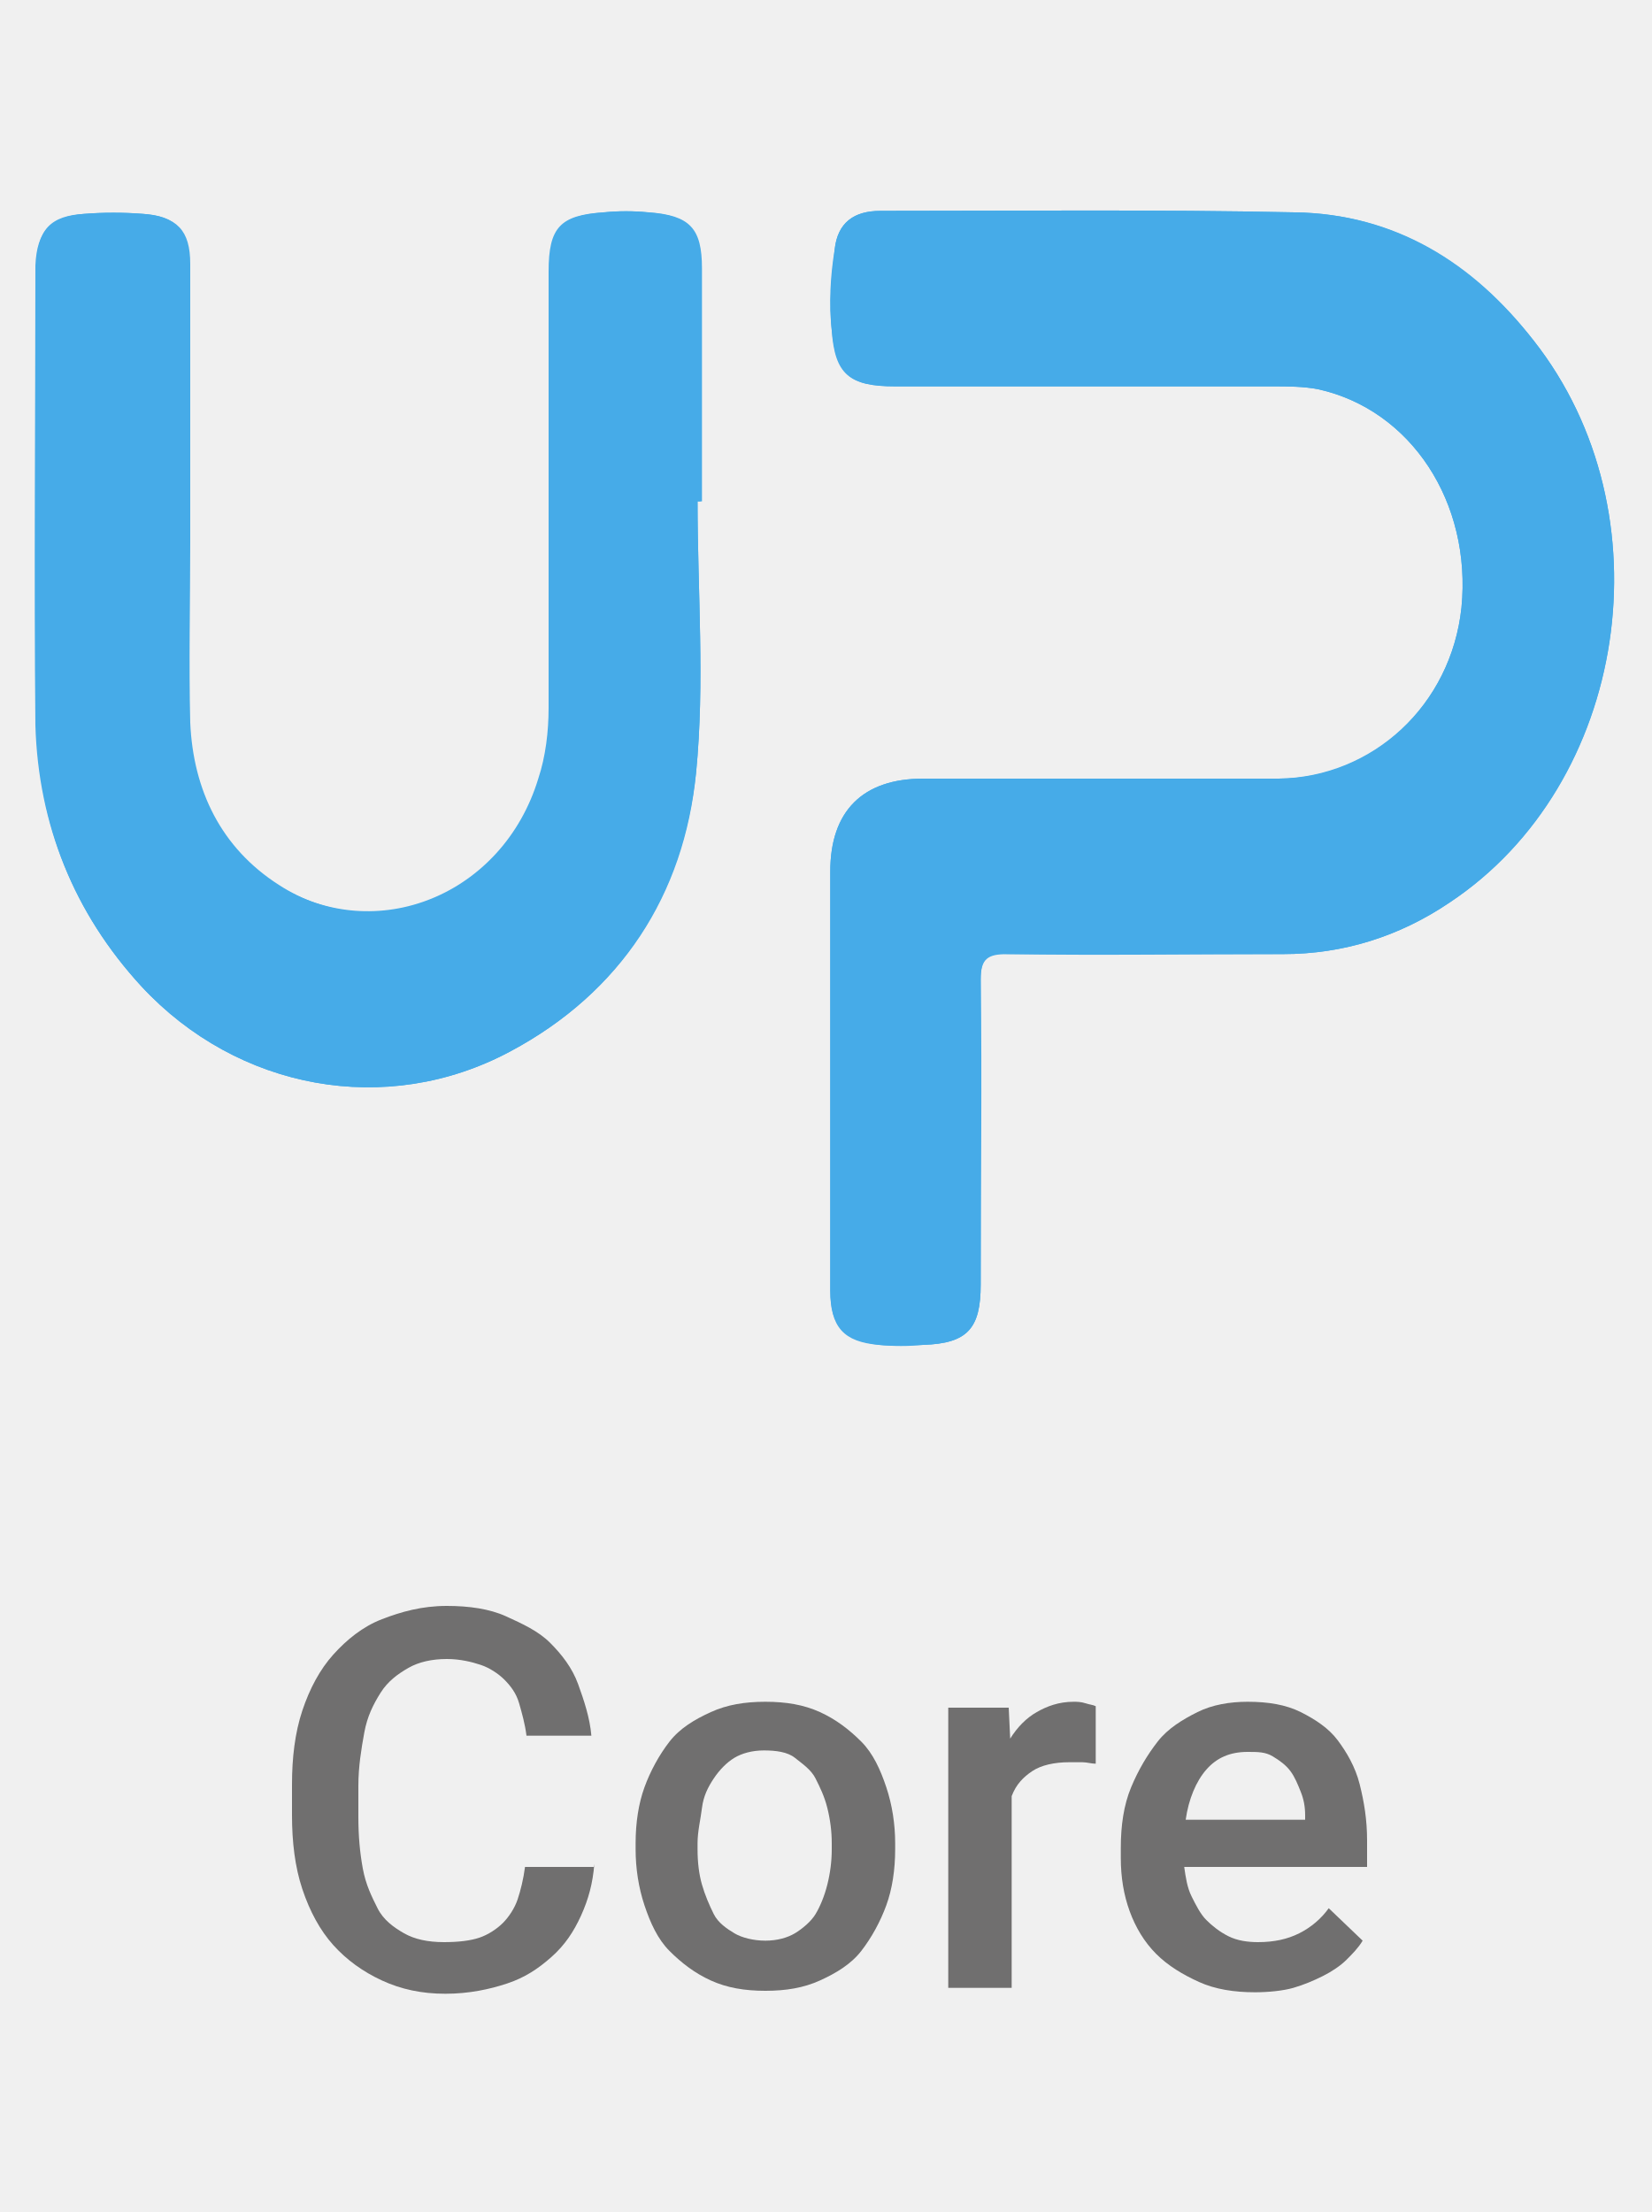
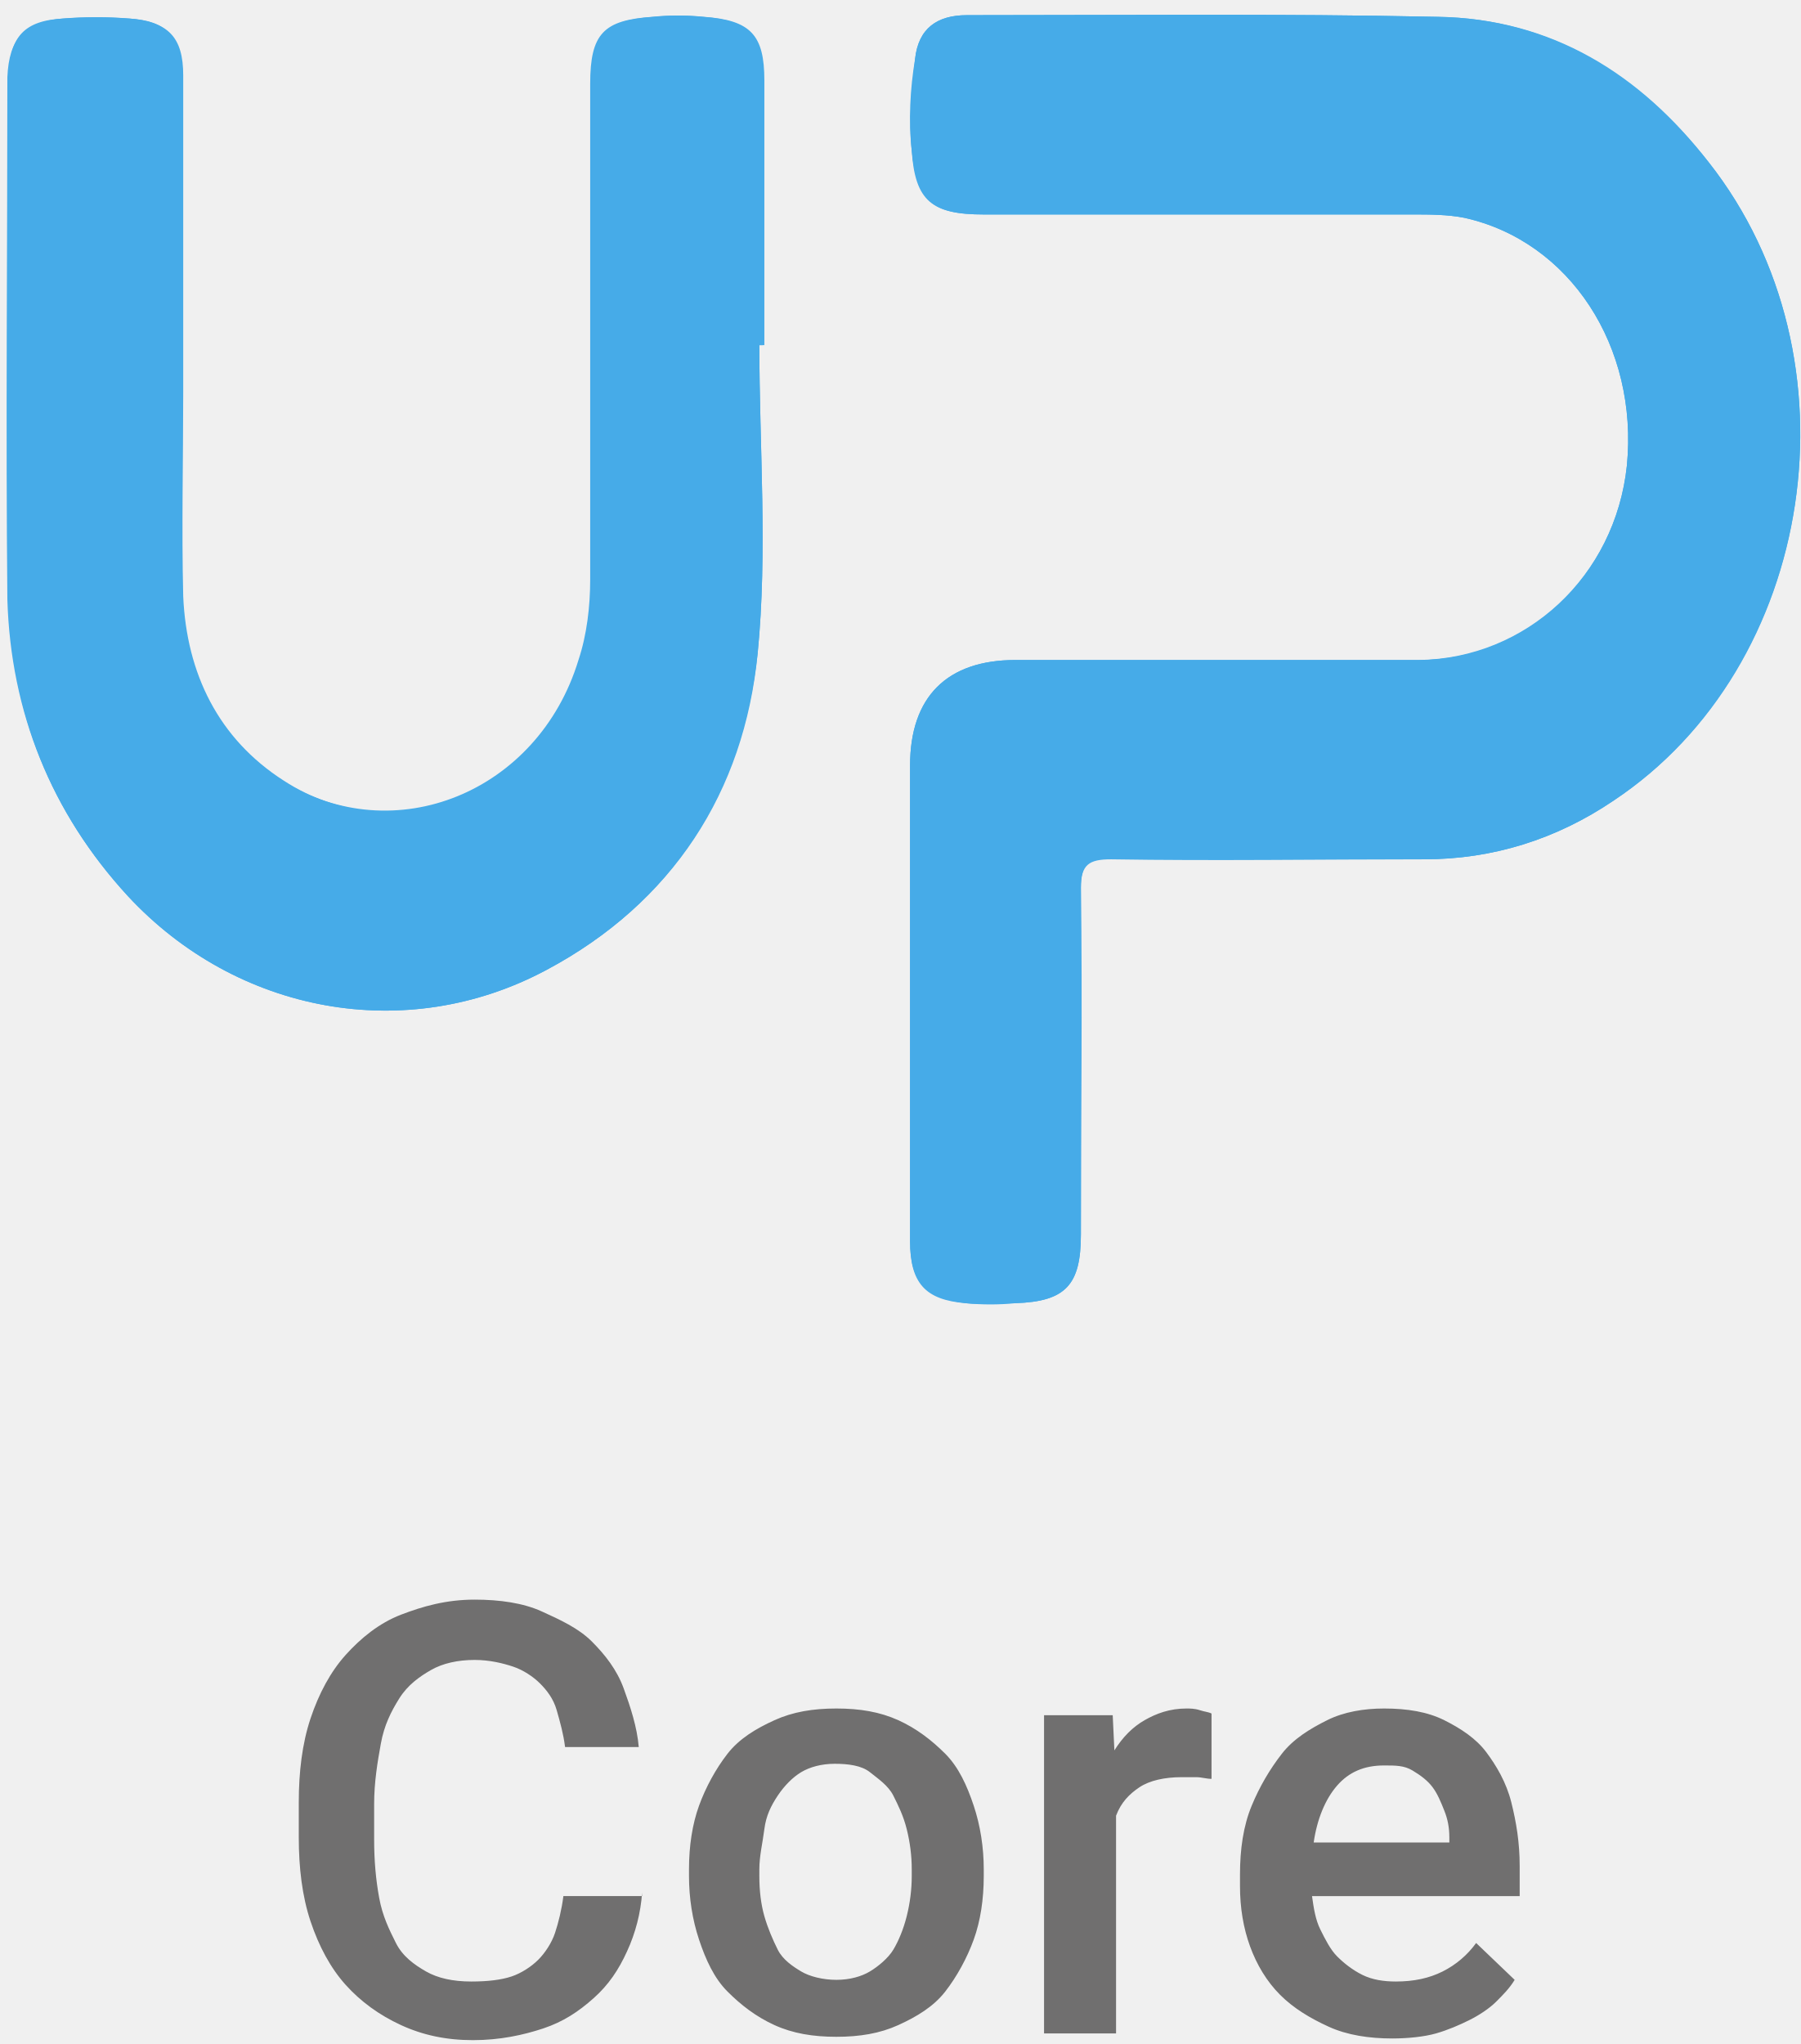
- <svg xmlns="http://www.w3.org/2000/svg" version="1.1" id="Layer_1" x="0px" y="0px" viewBox="0 0 112 150" style="enable-background:new 0 0 112 150;" xml:space="preserve">
-   <style type="text/css">
- 	.st0{fill:#46ABE8;}
- 	.st1{fill:#706F6F;}
- </style>
-   <g>
-     <path class="st0" d="M56.3,73.1C56.3,73.1,56.3,73.1,56.3,73.1c0,4.8,0,9.6,0,14.4c0,2.4,0.9,3.4,3.3,3.7c1,0.1,2,0.1,3,0   c3-0.1,3.9-1.1,3.9-4.1c0-6.9,0-13.8,0-20.7c0-1.4,0.4-1.8,1.8-1.7c6.2,0.1,12.5,0,18.7,0c4.1,0,7.9-1.2,11.3-3.5   c12.1-8,14.9-26.4,5.7-38.1c-4.1-5.3-9.4-8.6-16.2-8.7c-9.4-0.2-18.7-0.1-28.1-0.1c-1.8,0-2.9,0.8-3.1,2.6   c-0.3,1.8-0.4,3.7-0.2,5.5c0.3,3,1.2,3.8,4.3,3.8c8.5,0,17.1,0,25.6,0c1,0,2.1,0,3.1,0.2c6.3,1.4,10.4,7.7,9.7,14.8   c-0.7,6.6-6,11.5-12.4,11.6c-8,0-16.1,0-24.1,0c-4.1,0-6.3,2.2-6.3,6.3C56.3,63.8,56.3,68.4,56.3,73.1z M47.3,34c0.1,0,0.2,0,0.2,0   c0-5.3,0-10.5,0-15.8c0-2.7-0.8-3.6-3.6-3.8c-1-0.1-2-0.1-3,0c-2.9,0.2-3.7,1-3.7,4c0,9.9,0,19.7,0,29.6c0,1.6-0.2,3.3-0.7,4.8   c-2.4,7.9-11,11.4-17.7,7.2c-4-2.5-5.9-6.4-6-11c-0.1-4.1,0-8.1,0-12.2c0-6.3,0-12.6,0-18.9c0-2.3-0.9-3.3-3.2-3.4   c-1.3-0.1-2.6-0.1-3.9,0c-2.3,0.2-3.2,1.2-3.3,3.5c0,10.4-0.1,20.8,0,31.2C2.6,55.9,5,61.9,9.6,66.9c6.5,7,16.6,8.9,25,4.4   c7.5-4,11.7-10.6,12.6-18.9C47.8,46.3,47.3,40.1,47.3,34z" />
-     <path class="st0" d="M56.3,73.1c0-4.7,0-9.3,0-14c0-4.1,2.2-6.3,6.3-6.3c8,0,16.1,0,24.1,0c6.4,0,11.7-5,12.4-11.6   c0.7-7.1-3.4-13.4-9.7-14.8c-1-0.2-2.1-0.2-3.1-0.2c-8.5,0-17.1,0-25.6,0c-3.1,0-4.1-0.8-4.3-3.8c-0.2-1.8,0-3.7,0.2-5.5   c0.2-1.8,1.3-2.6,3.1-2.6c9.4,0,18.7-0.1,28.1,0.1c6.8,0.1,12.1,3.5,16.2,8.7c9.2,11.7,6.4,30-5.7,38.1c-3.4,2.3-7.2,3.5-11.3,3.5   c-6.2,0-12.5,0-18.7,0c-1.3,0-1.8,0.3-1.8,1.7c0.1,6.9,0,13.8,0,20.7c0,3-0.9,4-3.9,4.1c-1,0-2,0.1-3,0c-2.4-0.2-3.3-1.2-3.3-3.7   C56.3,82.7,56.3,77.9,56.3,73.1C56.3,73.1,56.3,73.1,56.3,73.1z" />
-     <path class="st0" d="M47.3,34c0,6.1,0.5,12.3-0.1,18.4c-0.8,8.3-5.1,14.9-12.6,18.9c-8.4,4.5-18.5,2.6-25-4.4c-4.6-5-7-11-7.1-17.7   c-0.1-10.4,0-20.8,0-31.2c0-2.4,0.9-3.4,3.3-3.5c1.3-0.1,2.6-0.1,3.9,0c2.3,0.2,3.2,1.1,3.2,3.4c0,6.3,0,12.6,0,18.9   c0,4.1-0.1,8.1,0,12.2c0.2,4.6,2.1,8.5,6,11c6.6,4.3,15.3,0.8,17.7-7.2c0.5-1.5,0.6-3.2,0.7-4.8c0.1-9.9,0-19.7,0-29.6   c0-3,0.8-3.8,3.7-4c1-0.1,2-0.1,3,0c2.8,0.2,3.6,1.1,3.6,3.8c0,5.3,0,10.5,0,15.8C47.5,34,47.4,34,47.3,34z" />
+ <svg xmlns="http://www.w3.org/2000/svg" width="200" height="227" fill="none">
+   <g clip-path="url(#a)">
+     <path fill="#46ABE8" d="M101.079 111.058v26.786c0 4.464 1.674 6.324 6.138 6.882a28 28 0 0 0 5.581 0c5.58-.186 7.254-2.046 7.254-7.626V98.595c0-2.604.744-3.348 3.348-3.162 11.533.186 23.252 0 34.785 0 7.626 0 14.695-2.232 21.019-6.51 22.507-14.881 27.716-49.107 10.603-70.87-7.627-9.86-17.485-15.998-30.134-16.184-17.485-.372-34.785-.186-52.27-.186-3.348 0-5.394 1.488-5.766 4.837-.558 3.348-.744 6.882-.372 10.23.558 5.58 2.232 7.069 7.998 7.069h47.62c1.86 0 3.906 0 5.766.372 11.719 2.604 19.345 14.323 18.043 27.53-1.302 12.276-11.161 21.39-23.065 21.577h-44.829c-7.627 0-11.719 4.092-11.719 11.719zm-16.741-72.73h.372V8.938c0-5.023-1.488-6.697-6.696-7.069a28 28 0 0 0-5.58 0c-5.395.372-6.883 1.86-6.883 7.44v55.06c0 2.976-.372 6.139-1.302 8.929-4.465 14.695-20.462 21.205-32.924 13.393-7.441-4.65-10.975-11.905-11.161-20.462-.186-7.626 0-15.067 0-22.693V8.38c0-4.279-1.674-6.139-5.953-6.325a47 47 0 0 0-7.254 0c-4.278.372-5.952 2.232-6.138 6.51 0 19.346-.186 38.691 0 58.036.372 12.463 4.836 23.624 13.392 32.924 12.091 13.021 30.878 16.556 46.503 8.185 13.951-7.44 21.764-19.717 23.438-35.156 1.116-11.347.186-22.88.186-34.226" />
+     <path fill="#46ABE8" d="M101.079 111.058V85.017c0-7.627 4.092-11.72 11.719-11.72h44.828c11.905 0 21.764-9.3 23.066-21.577 1.302-13.206-6.324-24.925-18.043-27.53-1.86-.371-3.906-.371-5.767-.371h-47.619c-5.766 0-7.626-1.488-7.998-7.069-.372-3.348 0-6.882.372-10.23s2.418-4.837 5.766-4.837c17.485 0 34.784-.186 52.27.186 12.648.186 22.507 6.51 30.134 16.183 17.113 21.764 11.904 55.804-10.603 70.87-6.325 4.28-13.393 6.511-21.019 6.511H123.4c-2.418 0-3.348.558-3.348 3.162.186 12.835 0 25.67 0 38.505 0 5.58-1.674 7.44-7.254 7.626-1.861 0-3.721.186-5.581 0-4.464-.372-6.138-2.232-6.138-6.882zM84.338 38.328c0 11.347.93 22.88-.186 34.226-1.488 15.439-9.487 27.716-23.438 35.156-15.625 8.371-34.412 4.837-46.503-8.184-8.556-9.3-13.02-20.462-13.206-32.924-.186-19.346 0-38.69 0-58.036 0-4.464 1.674-6.324 6.138-6.51a47 47 0 0 1 7.254 0c4.279.372 5.953 2.046 5.953 6.324v35.156c0 7.627-.186 15.067 0 22.694.372 8.556 3.906 15.81 11.16 20.46 12.277 8 28.46 1.489 32.925-13.392.93-2.79 1.116-5.952 1.302-8.928.186-18.416 0-36.645 0-55.06 0-5.58 1.488-7.068 6.882-7.44q2.79-.28 5.58 0c5.209.372 6.697 2.046 6.697 7.068v29.39z" />
+     <path fill="#706F6F" d="M71.317 210.202a18.7 18.7 0 0 1-1.674 6.511c-.93 2.046-2.046 3.72-3.72 5.208s-3.349 2.604-5.58 3.348c-2.233.744-4.837 1.303-7.813 1.303s-5.58-.559-7.999-1.675q-3.627-1.674-6.138-4.464c-1.674-1.86-2.976-4.278-3.906-7.068s-1.302-5.953-1.302-9.301v-3.906c0-3.348.372-6.511 1.302-9.301s2.232-5.208 3.906-7.068 3.72-3.534 6.138-4.464c2.419-.931 5.023-1.675 8.185-1.675 2.79 0 5.394.372 7.44 1.302 2.046.931 4.093 1.861 5.58 3.349 1.489 1.488 2.79 3.162 3.535 5.208.744 2.046 1.488 4.278 1.674 6.51h-8.184c-.187-1.488-.559-2.79-.93-4.092-.373-1.302-1.117-2.232-1.86-2.976-.745-.744-1.86-1.488-2.977-1.86s-2.604-.744-4.278-.744c-1.86 0-3.534.372-4.837 1.116s-2.604 1.674-3.534 3.162-1.674 2.976-2.046 5.022-.744 4.279-.744 6.697v3.906c0 2.418.186 4.464.558 6.511s1.116 3.534 1.86 5.022 2.046 2.418 3.349 3.162q1.953 1.116 5.022 1.116 2.79 0 4.464-.558c1.116-.372 2.232-1.116 2.976-1.86s1.488-1.86 1.86-2.976.744-2.604.93-4.093h8.743zM76.525 207.598c0-2.604.372-5.022 1.116-7.068s1.86-4.092 3.163-5.766 3.162-2.791 5.208-3.721 4.278-1.302 6.882-1.302 4.837.372 6.883 1.302 3.72 2.232 5.208 3.721 2.418 3.534 3.162 5.766 1.116 4.65 1.116 7.068v.744c0 2.605-.372 5.023-1.116 7.069s-1.86 4.092-3.162 5.766-3.162 2.79-5.208 3.72-4.278 1.303-6.883 1.303c-2.604 0-4.836-.372-6.882-1.303s-3.72-2.232-5.208-3.72-2.419-3.534-3.163-5.766-1.116-4.65-1.116-7.069zm7.813.744q0 2.512.558 4.465c.372 1.302.93 2.604 1.488 3.72s1.674 1.86 2.604 2.418 2.418.93 3.906.93 2.79-.372 3.72-.93 2.047-1.488 2.605-2.418 1.116-2.232 1.488-3.72q.558-2.232.558-4.465v-.744q0-2.232-.558-4.464c-.372-1.488-.93-2.604-1.488-3.72s-1.674-1.86-2.604-2.604-2.418-.93-3.907-.93-2.79.372-3.72.93-1.86 1.488-2.604 2.604-1.302 2.232-1.488 3.72-.558 2.976-.558 4.464zM134.561 197.554c-.558 0-1.116-.186-1.674-.186h-1.674c-1.86 0-3.535.372-4.651 1.116s-2.046 1.674-2.604 3.162v24.182h-7.998v-35.343h7.626l.186 3.907q1.395-2.233 3.348-3.349c1.303-.744 2.791-1.302 4.651-1.302.372 0 .93 0 1.488.186s.93.186 1.302.372zM154.65 226.386c-2.604 0-5.022-.372-7.068-1.303s-3.906-2.046-5.395-3.534-2.604-3.348-3.348-5.394q-1.116-3.069-1.116-6.697v-1.302c0-2.79.372-5.394 1.302-7.626a24.7 24.7 0 0 1 3.348-5.766c1.303-1.675 3.163-2.791 5.023-3.721s4.092-1.302 6.324-1.302c2.604 0 4.836.372 6.697 1.302s3.534 2.046 4.65 3.535c1.116 1.488 2.232 3.348 2.79 5.58s.93 4.464.93 7.068v3.349h-23.065c.186 1.302.372 2.604.93 3.72s1.116 2.232 1.86 2.976 1.674 1.488 2.79 2.046 2.418.744 3.72.744c2.046 0 3.72-.372 5.209-1.116a10.25 10.25 0 0 0 3.72-3.162l4.278 4.092c-.558.93-1.302 1.674-2.046 2.418s-1.86 1.488-2.976 2.046-2.418 1.117-3.72 1.489-3.163.558-4.837.558m-.93-30.32c-2.232 0-3.906.744-5.208 2.232s-2.232 3.72-2.604 6.324h15.067v-.558c0-1.116-.186-2.046-.558-2.976s-.744-1.86-1.302-2.604c-.559-.744-1.303-1.302-2.233-1.86s-1.86-.558-3.162-.558" />
  </g>
-   <g>
-     <path class="st1" d="M40.3,126.4c-0.1,1.3-0.4,2.4-0.9,3.5s-1.1,2-2,2.8s-1.8,1.4-3,1.8s-2.6,0.7-4.2,0.7s-3-0.3-4.3-0.9   s-2.4-1.4-3.3-2.4s-1.6-2.3-2.1-3.8s-0.7-3.2-0.7-5v-2.1c0-1.8,0.2-3.5,0.7-5s1.2-2.8,2.1-3.8s2-1.9,3.3-2.4s2.7-0.9,4.4-0.9   c1.5,0,2.9,0.2,4,0.7s2.2,1,3,1.8s1.5,1.7,1.9,2.8s0.8,2.3,0.9,3.5h-4.4c-0.1-0.8-0.3-1.5-0.5-2.2s-0.6-1.2-1-1.6s-1-0.8-1.6-1   s-1.4-0.4-2.3-0.4c-1,0-1.9,0.2-2.6,0.6s-1.4,0.9-1.9,1.7s-0.9,1.6-1.1,2.7s-0.4,2.3-0.4,3.6v2.1c0,1.3,0.1,2.4,0.3,3.5   s0.6,1.9,1,2.7s1.1,1.3,1.8,1.7s1.6,0.6,2.7,0.6c1,0,1.8-0.1,2.4-0.3s1.2-0.6,1.6-1s0.8-1,1-1.6s0.4-1.4,0.5-2.2H40.3z" />
-     <path class="st1" d="M43.1,125c0-1.4,0.2-2.7,0.6-3.8s1-2.2,1.7-3.1s1.7-1.5,2.8-2s2.3-0.7,3.7-0.7c1.4,0,2.6,0.2,3.7,0.7   s2,1.2,2.8,2s1.3,1.9,1.7,3.1s0.6,2.5,0.6,3.8v0.4c0,1.4-0.2,2.7-0.6,3.8s-1,2.2-1.7,3.1s-1.7,1.5-2.8,2s-2.3,0.7-3.7,0.7   c-1.4,0-2.6-0.2-3.7-0.7s-2-1.2-2.8-2s-1.3-1.9-1.7-3.1s-0.6-2.5-0.6-3.8V125z M47.3,125.4c0,0.9,0.1,1.7,0.3,2.4s0.5,1.4,0.8,2   s0.9,1,1.4,1.3s1.3,0.5,2.1,0.5c0.8,0,1.5-0.2,2-0.5s1.1-0.8,1.4-1.3s0.6-1.2,0.8-2s0.3-1.6,0.3-2.4V125c0-0.8-0.1-1.6-0.3-2.4   s-0.5-1.4-0.8-2s-0.9-1-1.4-1.4s-1.3-0.5-2.1-0.5s-1.5,0.2-2,0.5s-1,0.8-1.4,1.4s-0.7,1.2-0.8,2s-0.3,1.6-0.3,2.4V125.4z" />
-     <path class="st1" d="M74.3,119.6c-0.3,0-0.6-0.1-0.9-0.1s-0.6,0-0.9,0c-1,0-1.9,0.2-2.5,0.6s-1.1,0.9-1.4,1.7v13h-4.3v-19h4.1   l0.1,2.1c0.5-0.8,1.1-1.4,1.8-1.8s1.5-0.7,2.5-0.7c0.2,0,0.5,0,0.8,0.1s0.5,0.1,0.7,0.2L74.3,119.6z" />
-     <path class="st1" d="M85.1,135.1c-1.4,0-2.7-0.2-3.8-0.7s-2.1-1.1-2.9-1.9s-1.4-1.8-1.8-2.9s-0.6-2.3-0.6-3.6v-0.7   c0-1.5,0.2-2.9,0.7-4.1s1.1-2.2,1.8-3.1s1.7-1.5,2.7-2s2.2-0.7,3.4-0.7c1.4,0,2.6,0.2,3.6,0.7s1.9,1.1,2.5,1.9s1.2,1.8,1.5,3   s0.5,2.4,0.5,3.8v1.8H80.3c0.1,0.7,0.2,1.4,0.5,2s0.6,1.2,1,1.6s0.9,0.8,1.5,1.1s1.3,0.4,2,0.4c1.1,0,2-0.2,2.8-0.6s1.5-1,2-1.7   l2.3,2.2c-0.3,0.5-0.7,0.9-1.1,1.3s-1,0.8-1.6,1.1s-1.3,0.6-2,0.8S86,135.1,85.1,135.1z M84.6,118.8c-1.2,0-2.1,0.4-2.8,1.2   s-1.2,2-1.4,3.4h8.1v-0.3c0-0.6-0.1-1.1-0.3-1.6s-0.4-1-0.7-1.4s-0.7-0.7-1.2-1S85.3,118.8,84.6,118.8z" />
-   </g>
+   <defs>
+     <clipPath id="a">
+       <path fill="#fff" d="M0 .789h200V226.83H0z" />
+     </clipPath>
+   </defs>
</svg>
